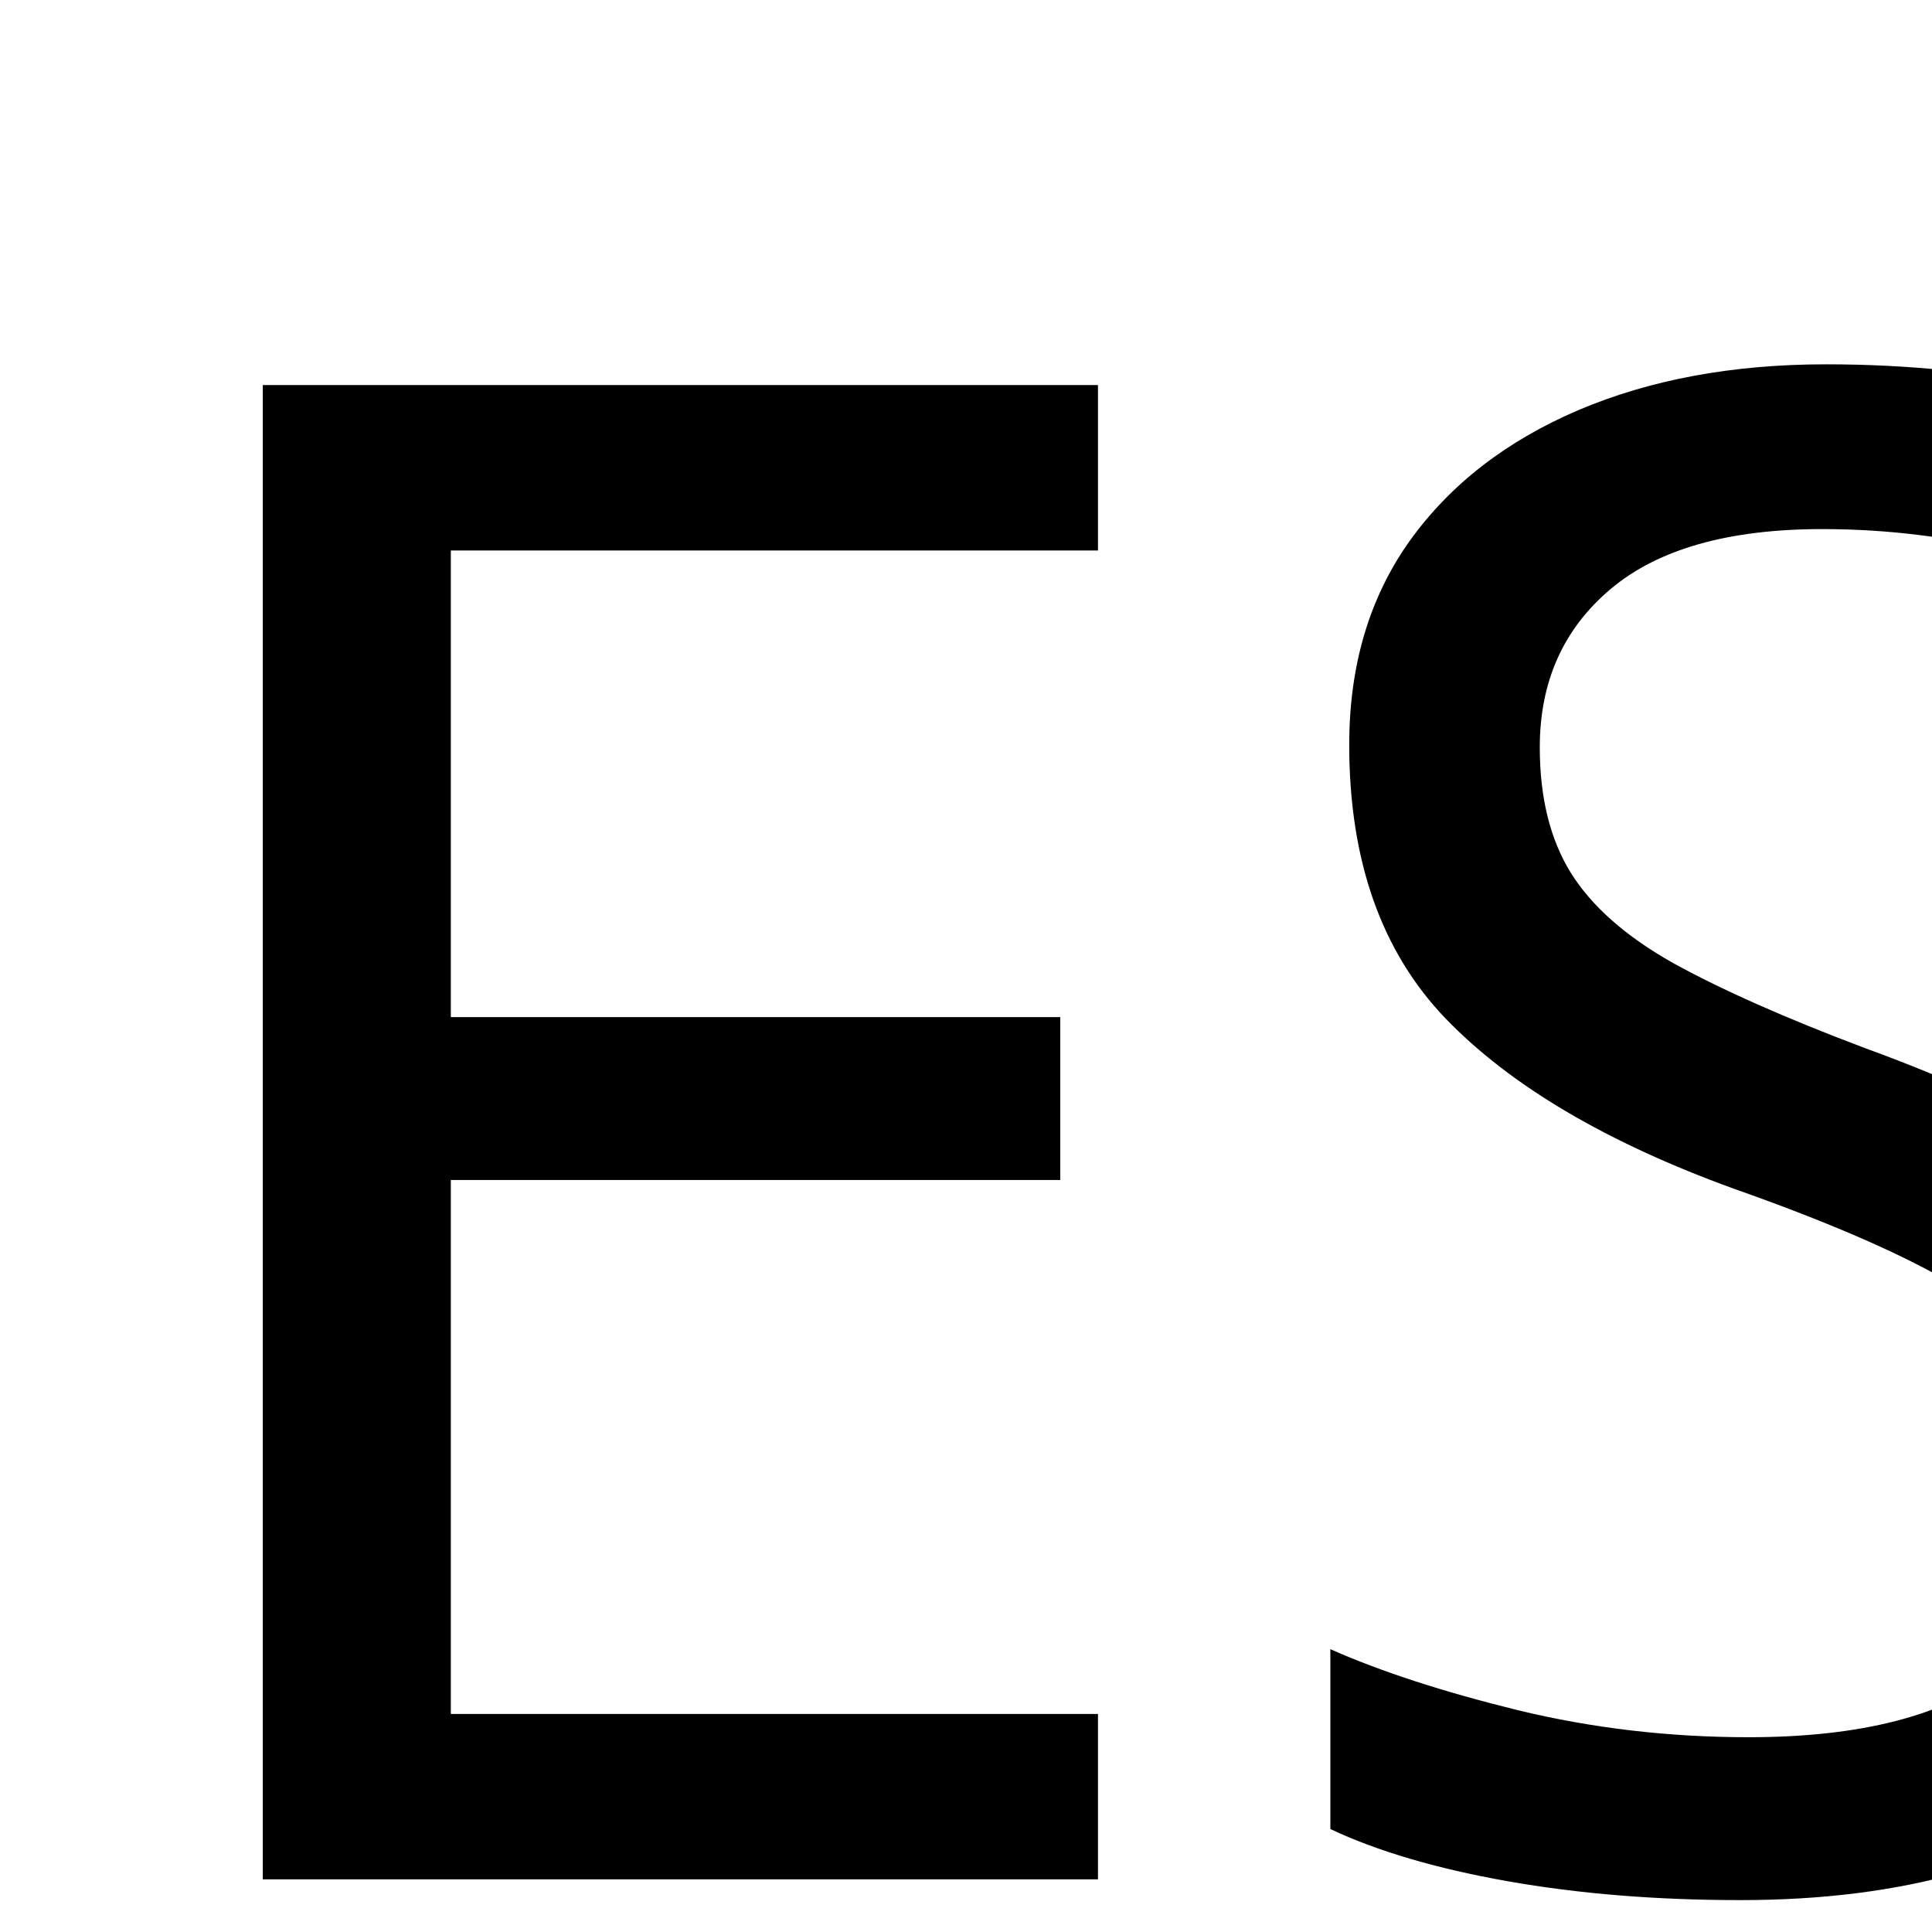
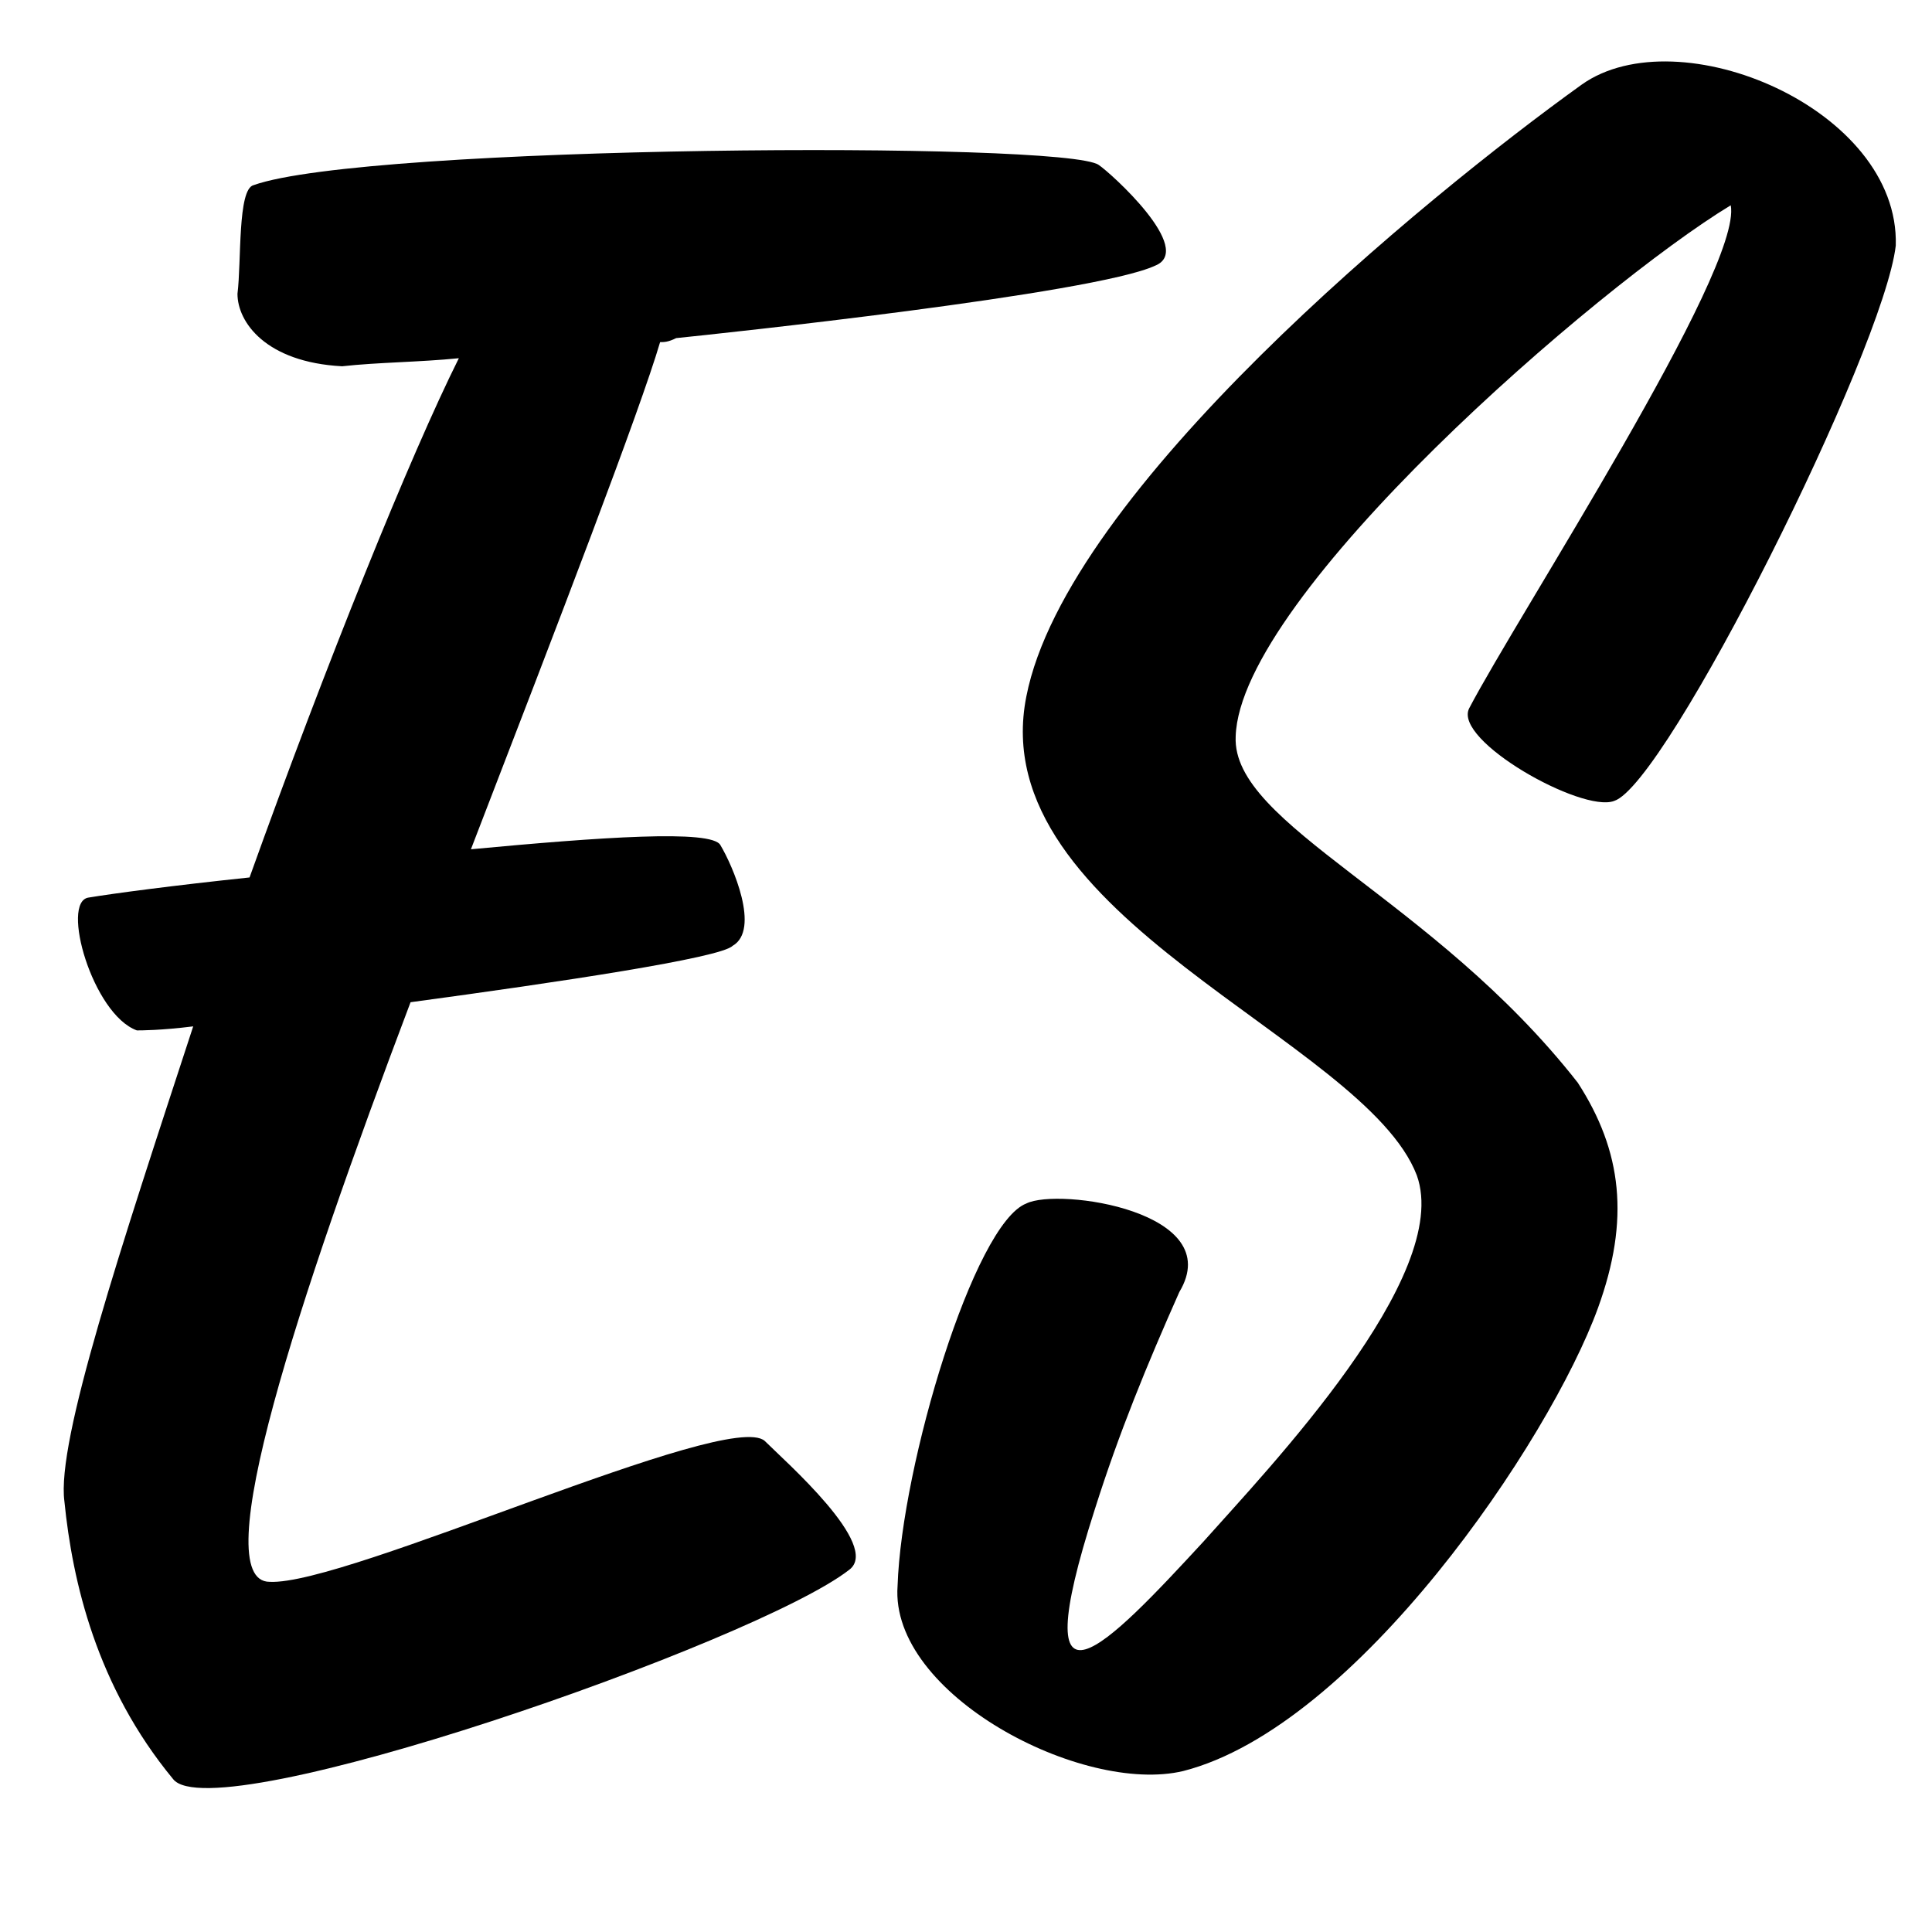
- <svg xmlns="http://www.w3.org/2000/svg" xml:space="preserve" viewBox="0 0 48 48">
-   <path fill="none" d="M1.5 7.3h49v41.8h-49z" />
-   <text font-family="'Heartbear'" font-size="52" transform="translate(1.482 46.692)">ES</text>
+ <svg xmlns="http://www.w3.org/2000/svg" version="1.1" id="Layer_1" x="0px" y="0px" viewBox="0 0 48 48" style="enable-background:new 0 0 48 48;" xml:space="preserve">
+   <style type="text/css">
+ 	.st0{fill:none;}
+ 	.st1{enable-background:new    ;}
+ </style>
+   <g>
+     <path class="st0" d="M1.5,7.3h49v41.8h-49V7.3z" />
+   </g>
+   <g class="st1">
+     <path d="M27.3,4.1c0.3,0.2,2.4,2.1,1.4,2.5c-1.5,0.7-10.9,1.7-11.9,1.8c-0.2,0.1-0.3,0.1-0.4,0.1c-0.5,1.7-2.5,6.9-4.7,12.6   c3.2-0.3,6-0.5,6.2-0.1c0.3,0.5,1,2.1,0.3,2.5c-0.3,0.3-4.3,0.9-8,1.4c-2.8,7.4-5.1,14.4-3.5,14.4c1.9,0.1,11.4-4.3,12.3-3.5   c0.5,0.5,2.9,2.6,2.1,3.2c-2.3,1.8-15.8,6.5-16.8,5.2c-1.9-2.3-2.5-4.9-2.7-6.9c-0.2-1.5,1.4-6.3,3.2-11.8   c-0.8,0.1-1.3,0.1-1.4,0.1c-1.1-0.4-1.9-3.2-1.2-3.3c0.6-0.1,2.1-0.3,4-0.5c1.9-5.3,4-10.5,5.2-12.9c-1,0.1-2,0.1-2.9,0.2   C6.6,9,5.9,8,5.9,7.3c0.1-0.8,0-2.6,0.4-2.7C9.1,3.6,26.5,3.5,27.3,4.1z" />
+     <path d="M43,5.1c-3.3,2-12.2,9.7-12.3,13.2c-0.1,2.2,4.9,4,8.5,8.6c1.1,1.7,1.3,3.4,0.5,5.6c-1.2,3.3-6,10.4-10.3,11.5   c-2.5,0.6-7.3-1.9-7.1-4.6c0.1-3,1.9-9,3.2-9.5c0.8-0.4,5,0.2,3.8,2.2c-0.8,1.8-1.5,3.5-2.1,5.4c-1.8,5.6,0.3,3.4,2.7,0.8   c1.6-1.8,6.2-6.6,5.3-9.1c-1.3-3.4-10.8-6.4-9.7-11.9c1-5.1,9.9-12.4,13.8-15.2c2.4-1.7,7.9,0.6,7.8,4c-0.3,2.6-5.7,13.4-7,13.8   c-0.8,0.3-4-1.5-3.6-2.3C37.7,15.3,43.3,6.7,43,5.1z" />
+   </g>
</svg>
